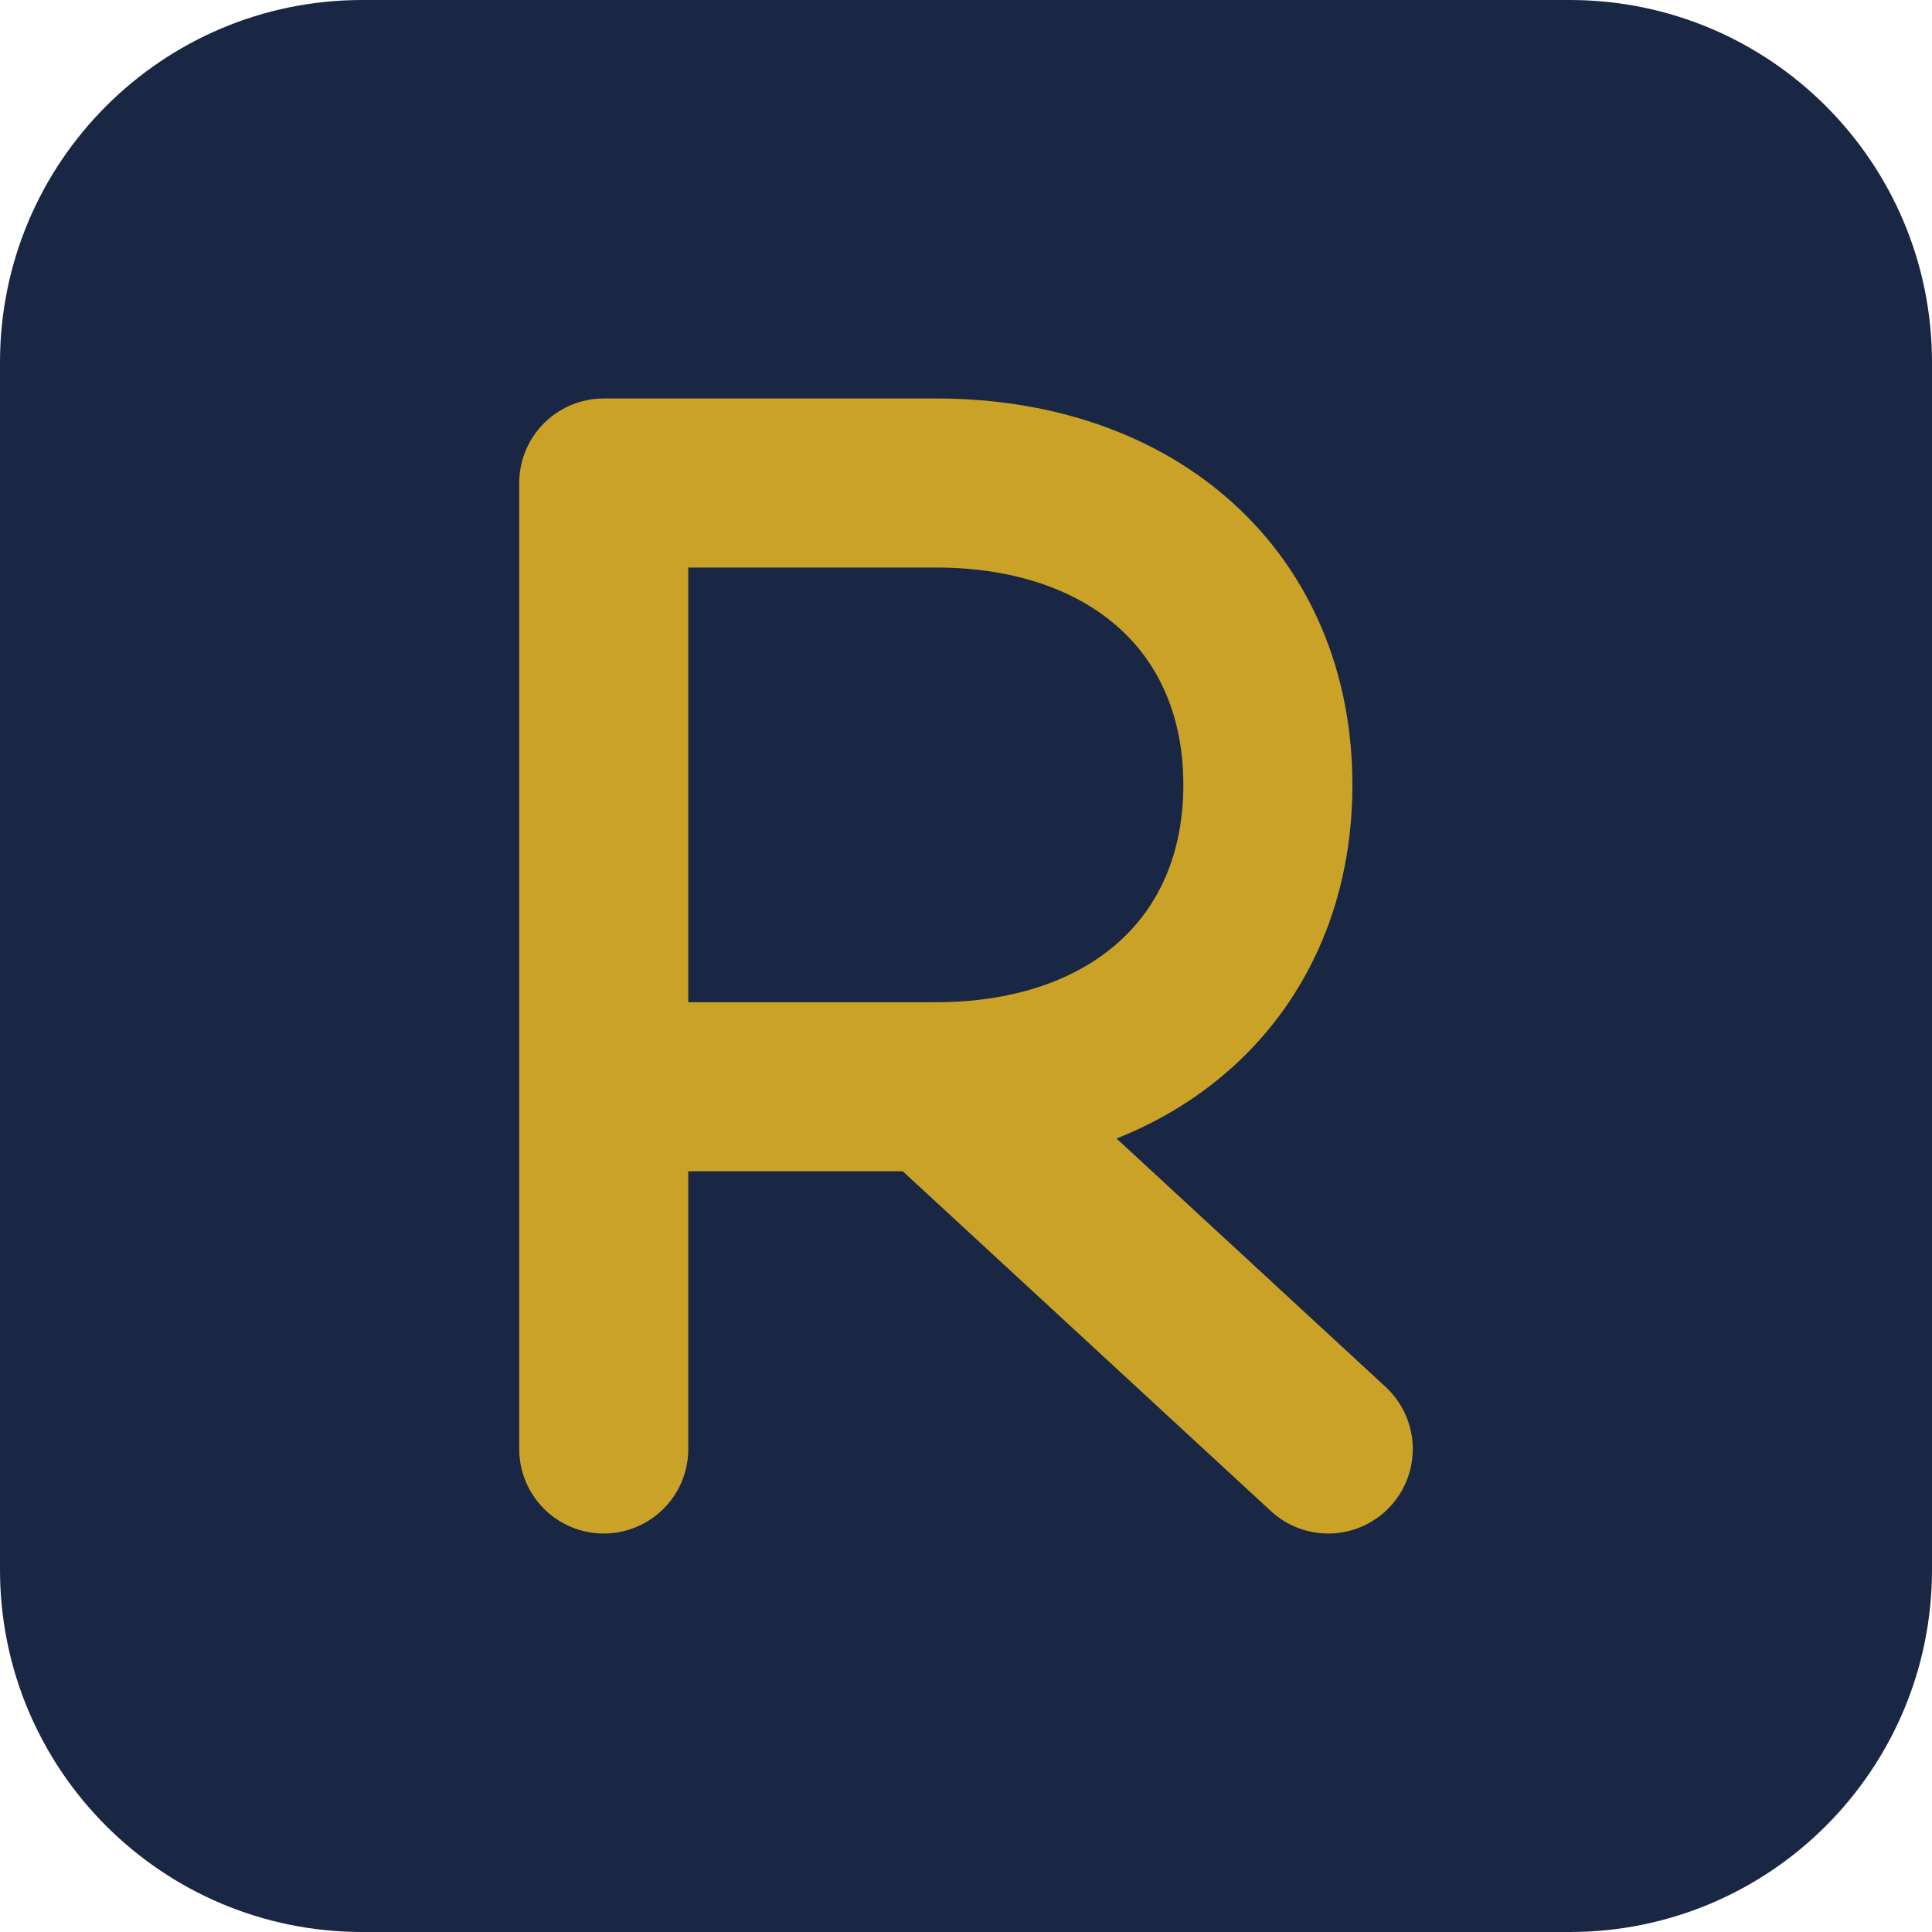
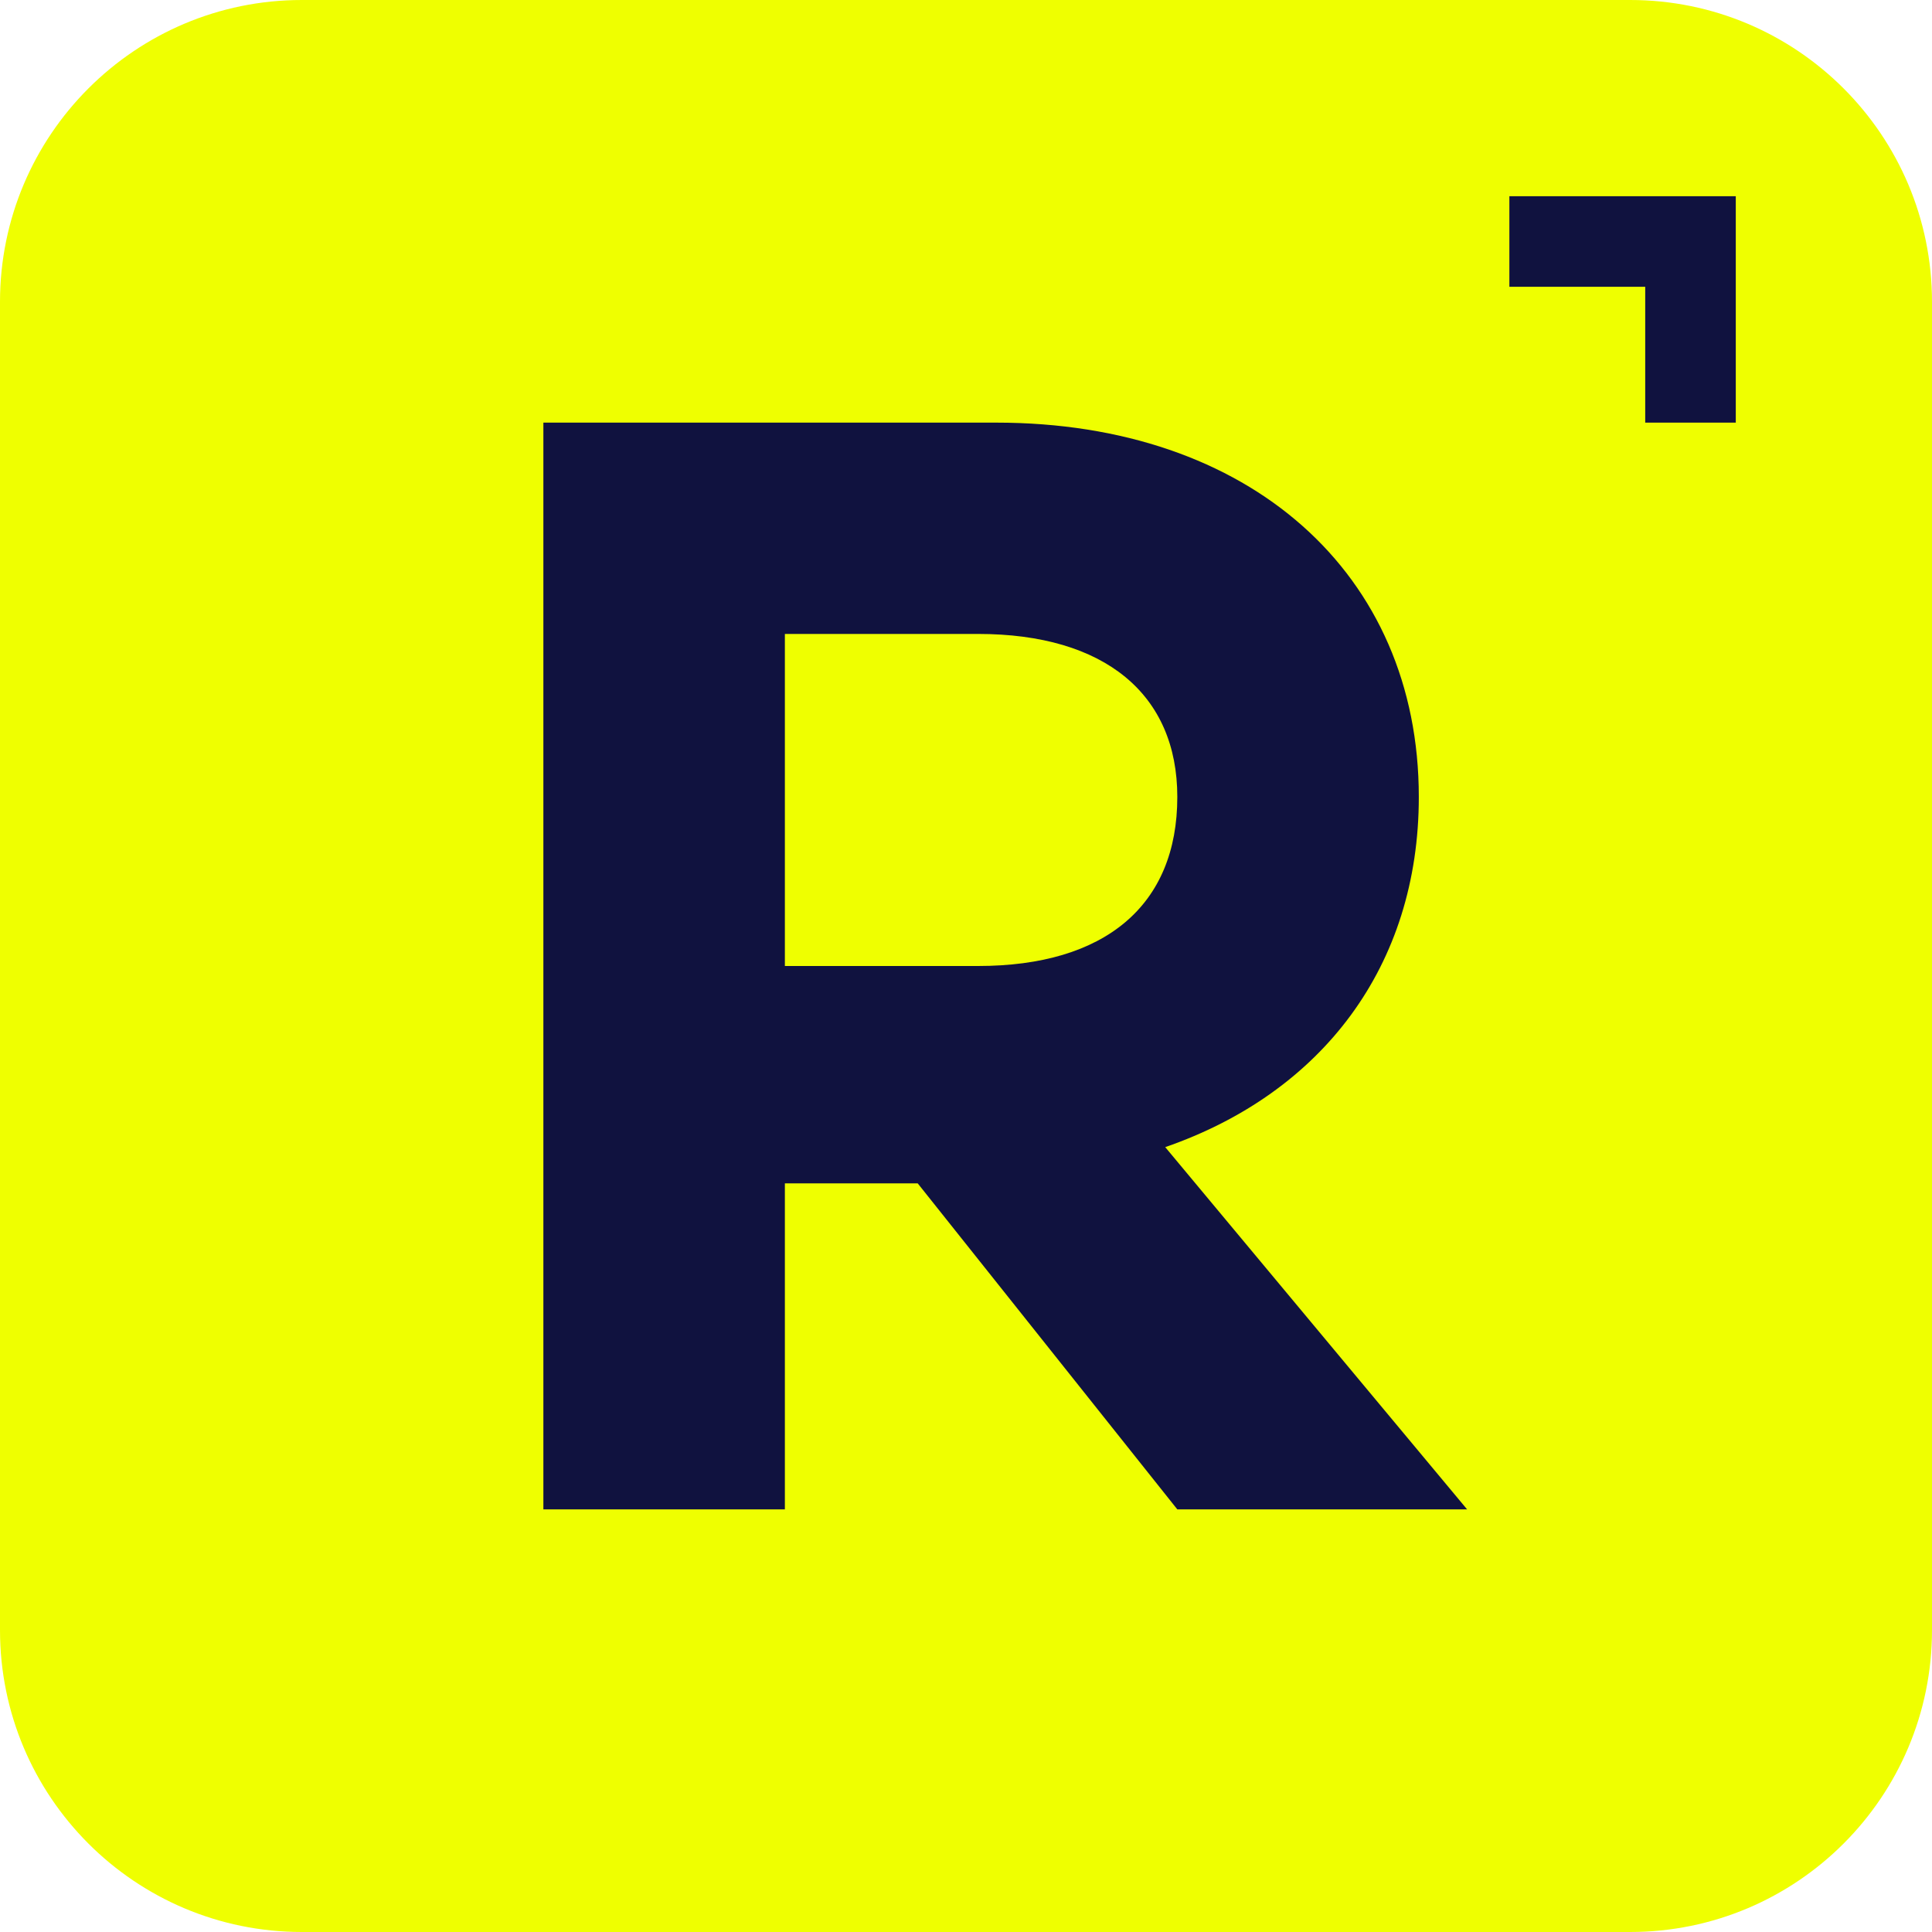
<svg xmlns="http://www.w3.org/2000/svg" width="32" height="32" viewBox="0 0 32 32">
-   <rect width="32" height="32" rx="6" fill="#1a2744" />
-   <g fill="none" stroke="#c9a227" stroke-width="2.8" stroke-linecap="round" stroke-linejoin="round">
-     <path d="M10 24V8h5.5c3.3 0 5.5 2 5.5 5s-2.2 5-5.5 5H10" />
-     <path d="M15.5 18L22 24" />
-   </g>
+   <rect width="32" height="32" rx="5" fill="#efff00" />
+   <path d="M9 25V7h7.5c4.2 0 7 2.5 7 6.2 0 2.8-1.6 4.9-4.2 5.8l5 6h-4.8l-4.3-5.4H13V25H9Zm4-9h3.2c2.1 0 3.3-1 3.3-2.8 0-1.7-1.2-2.7-3.3-2.7H13V16Z" fill="#10123f" />
+   <path d="M25 4h3v3" fill="none" stroke="#10123f" stroke-width="1.5" />
</svg>
